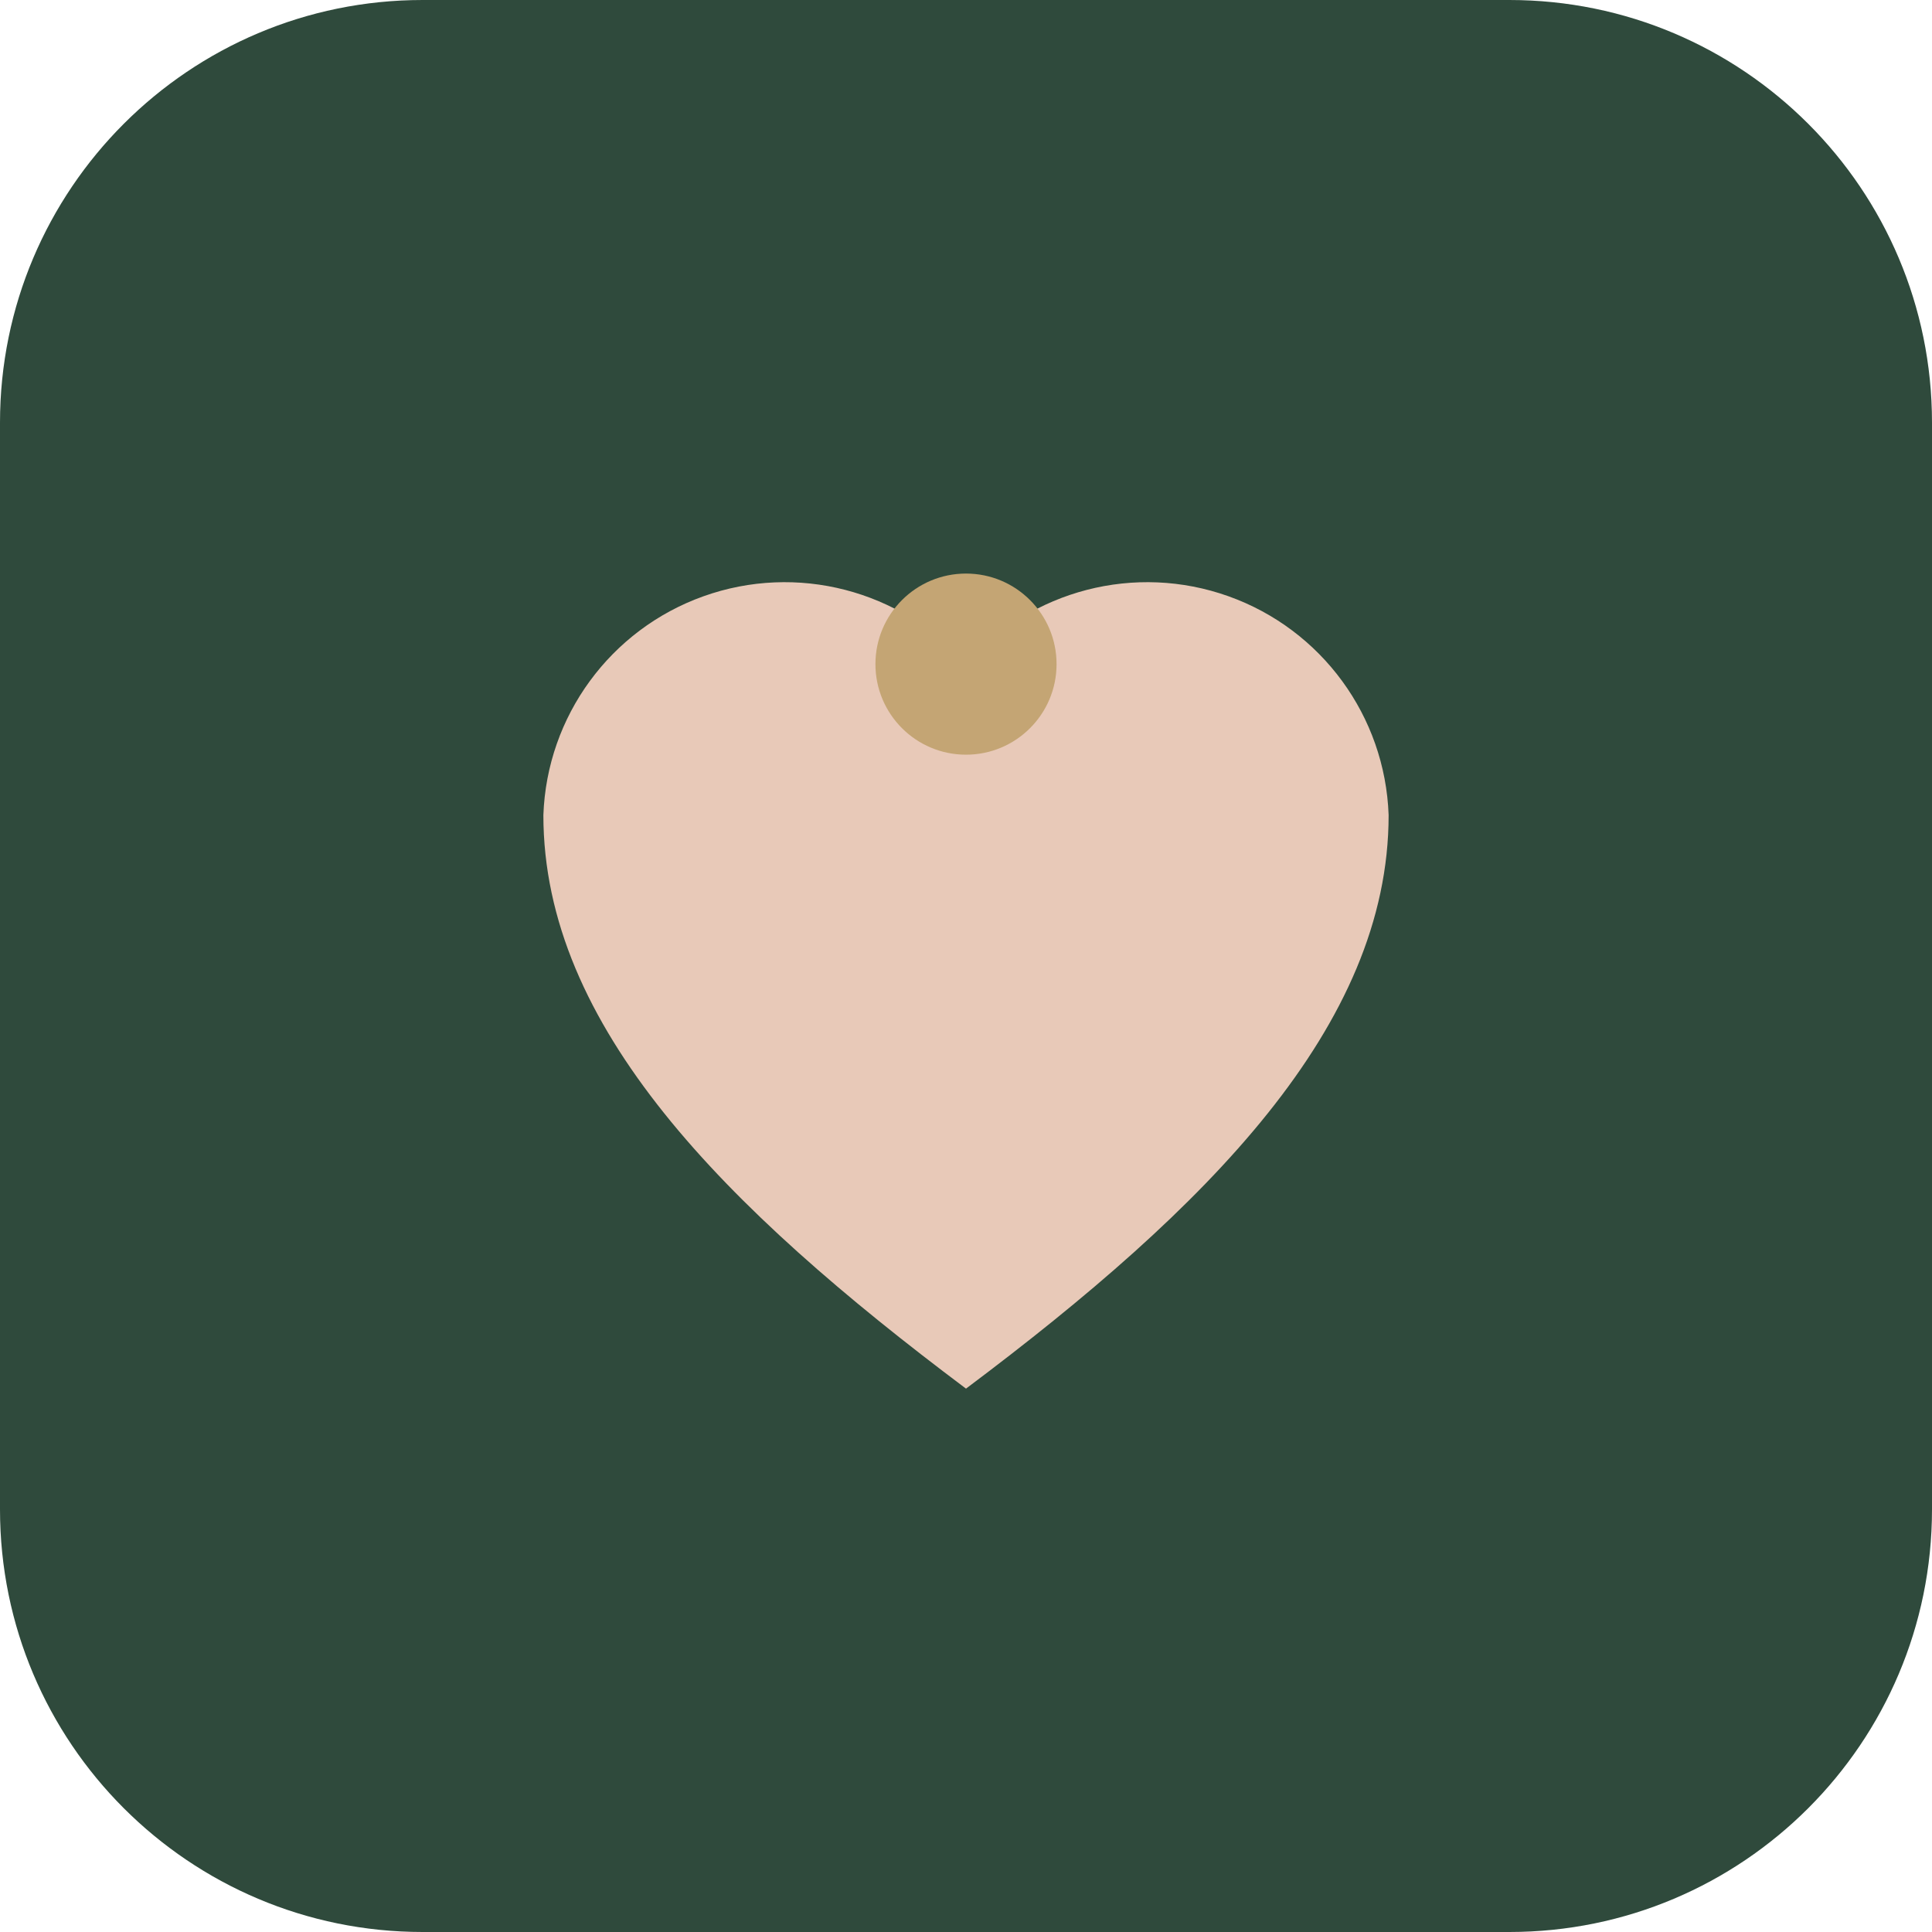
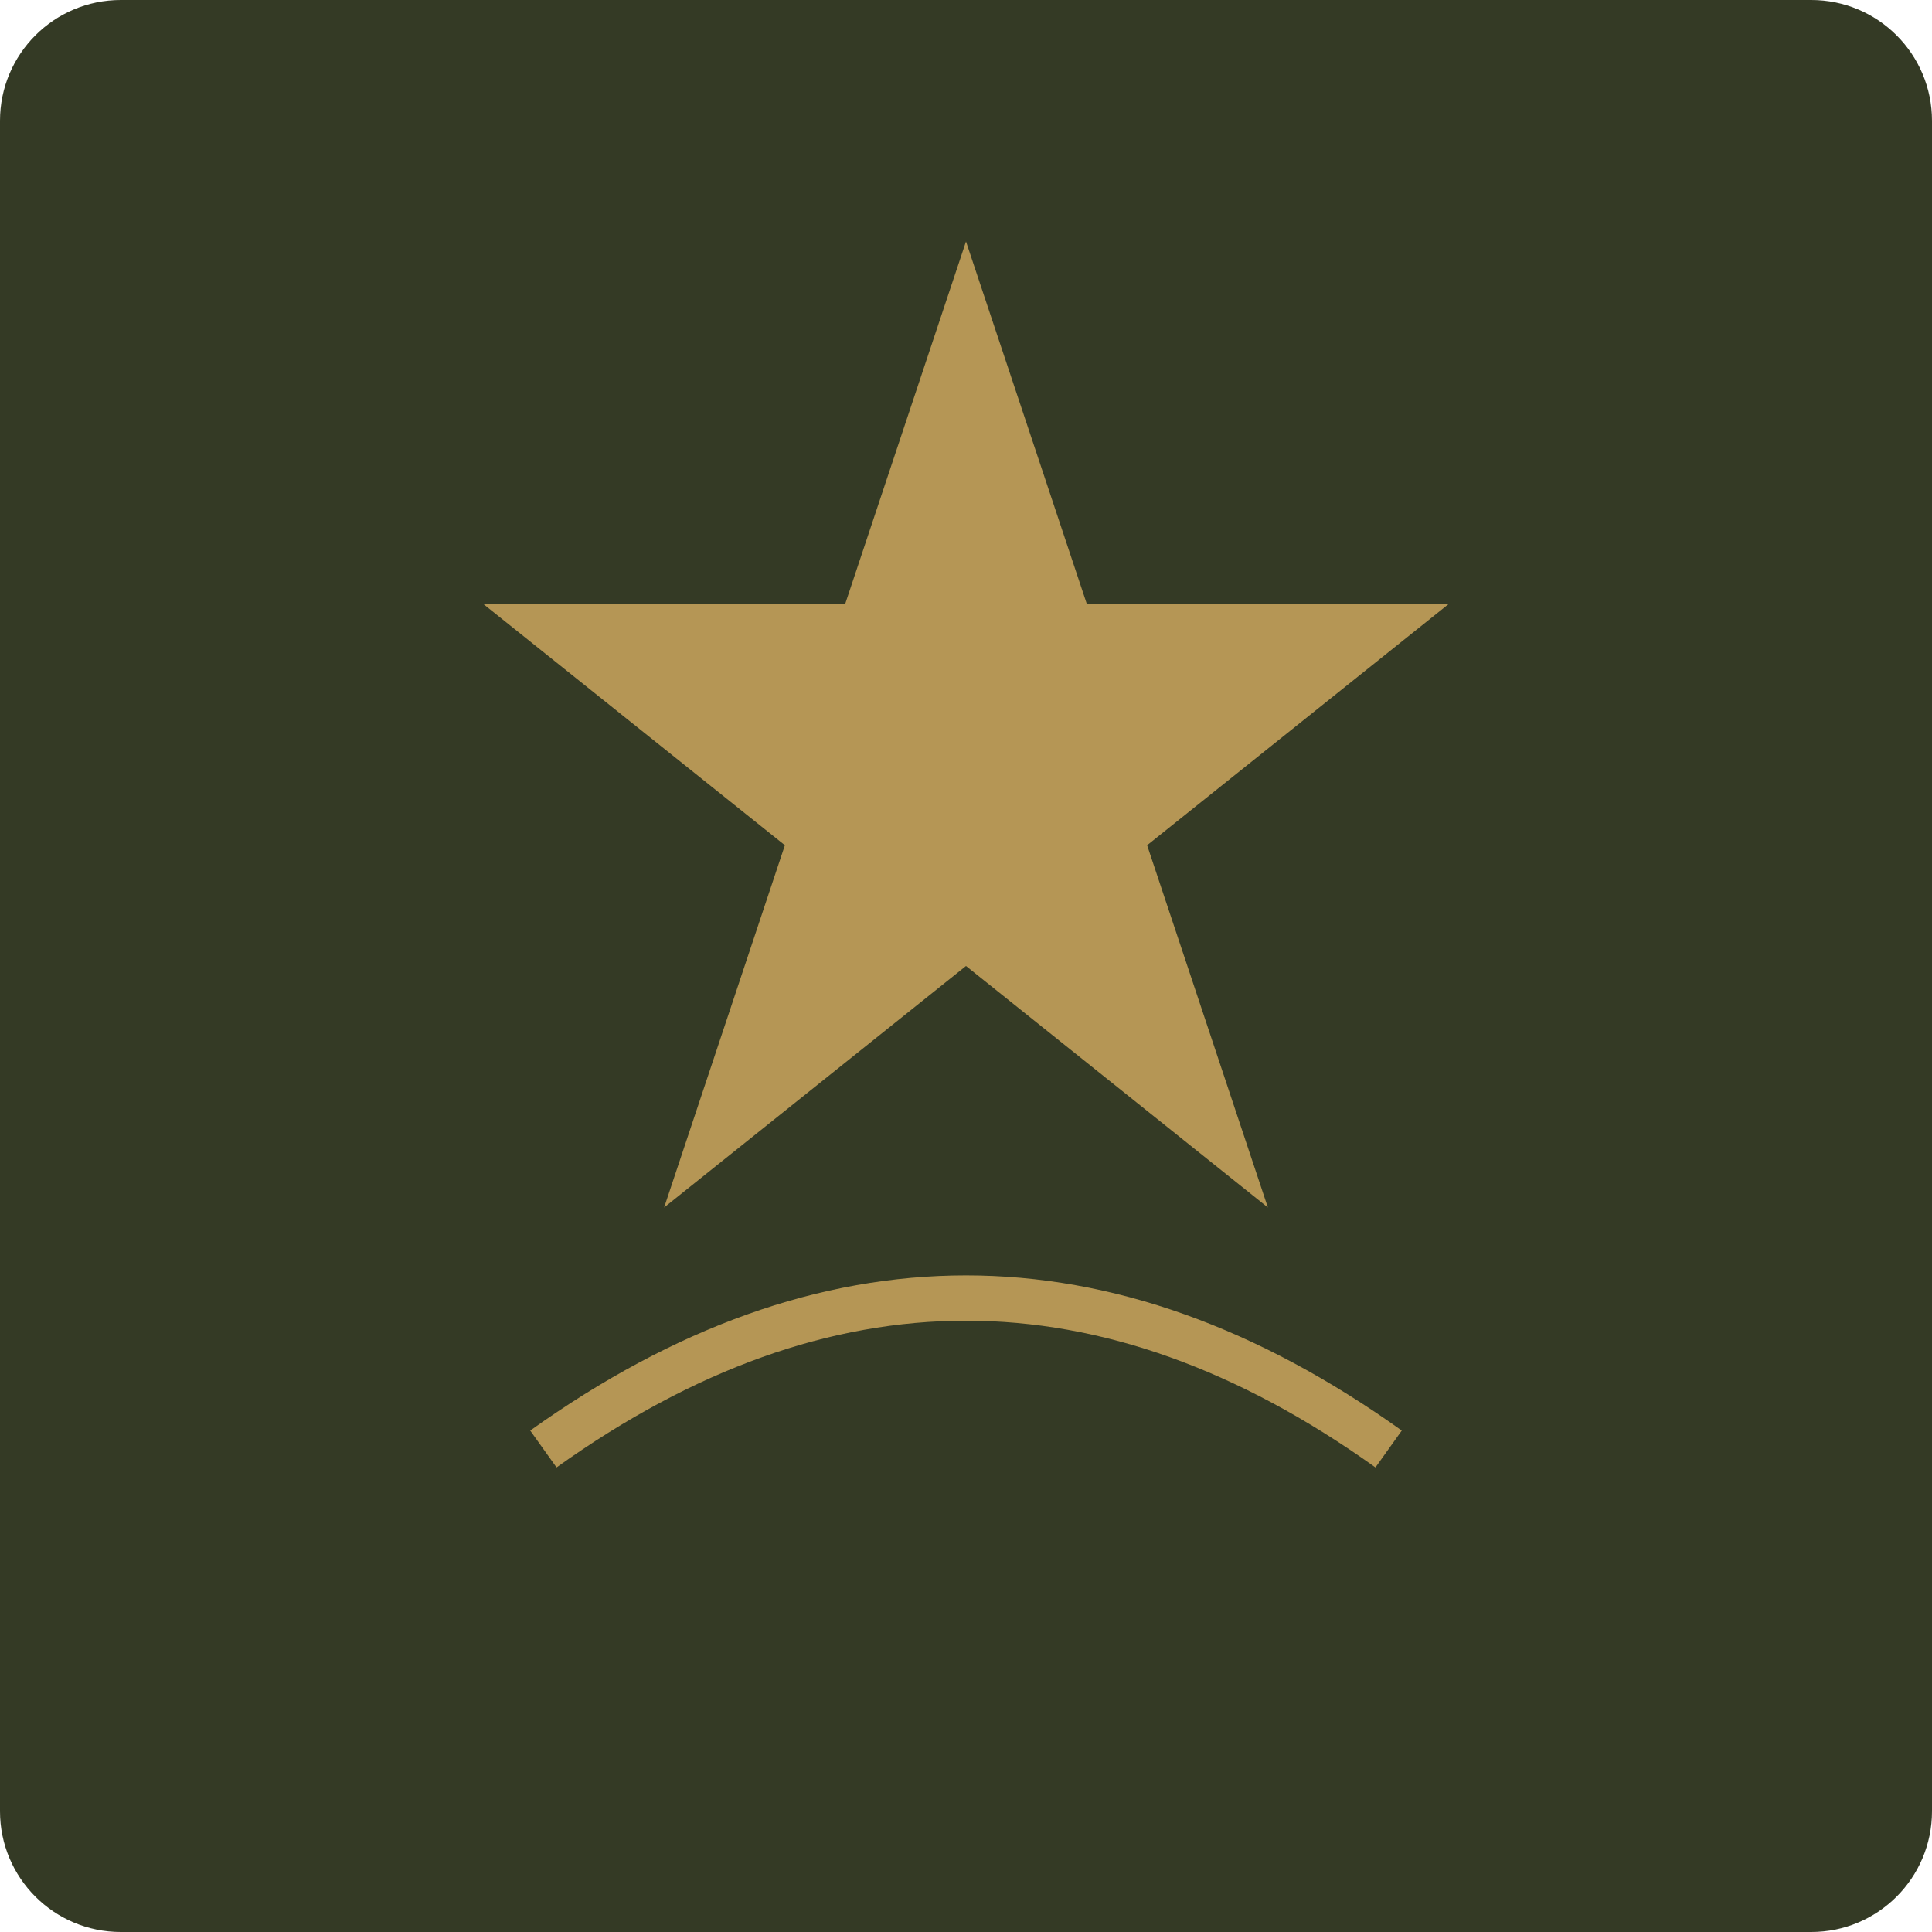
<svg xmlns="http://www.w3.org/2000/svg" viewBox="0 0 64 64" fill="none">
-   <rect width="64" height="64" rx="14" fill="#2F4A3C" />
-   <path d="M32 46c-8-6-14-12-14-19a8 8 0 0 1 14-5 8 8 0 0 1 14 5c0 7-6 13-14 19z" fill="#E8C9B8" />
-   <circle cx="32" cy="22" r="3" fill="#C4A574" />
+   <rect width="64" height="64" rx="4" fill="#343A25" />
+   <path d="M32 8 L36 20 L48 20 L38 28 L42 40 L32 32 L22 40 L26 28 L16 20 L28 20 Z" fill="#B59655" />
+   <path d="M18 48 Q32 38 46 48" stroke="#B59655" stroke-width="1.5" fill="none" />
</svg>
